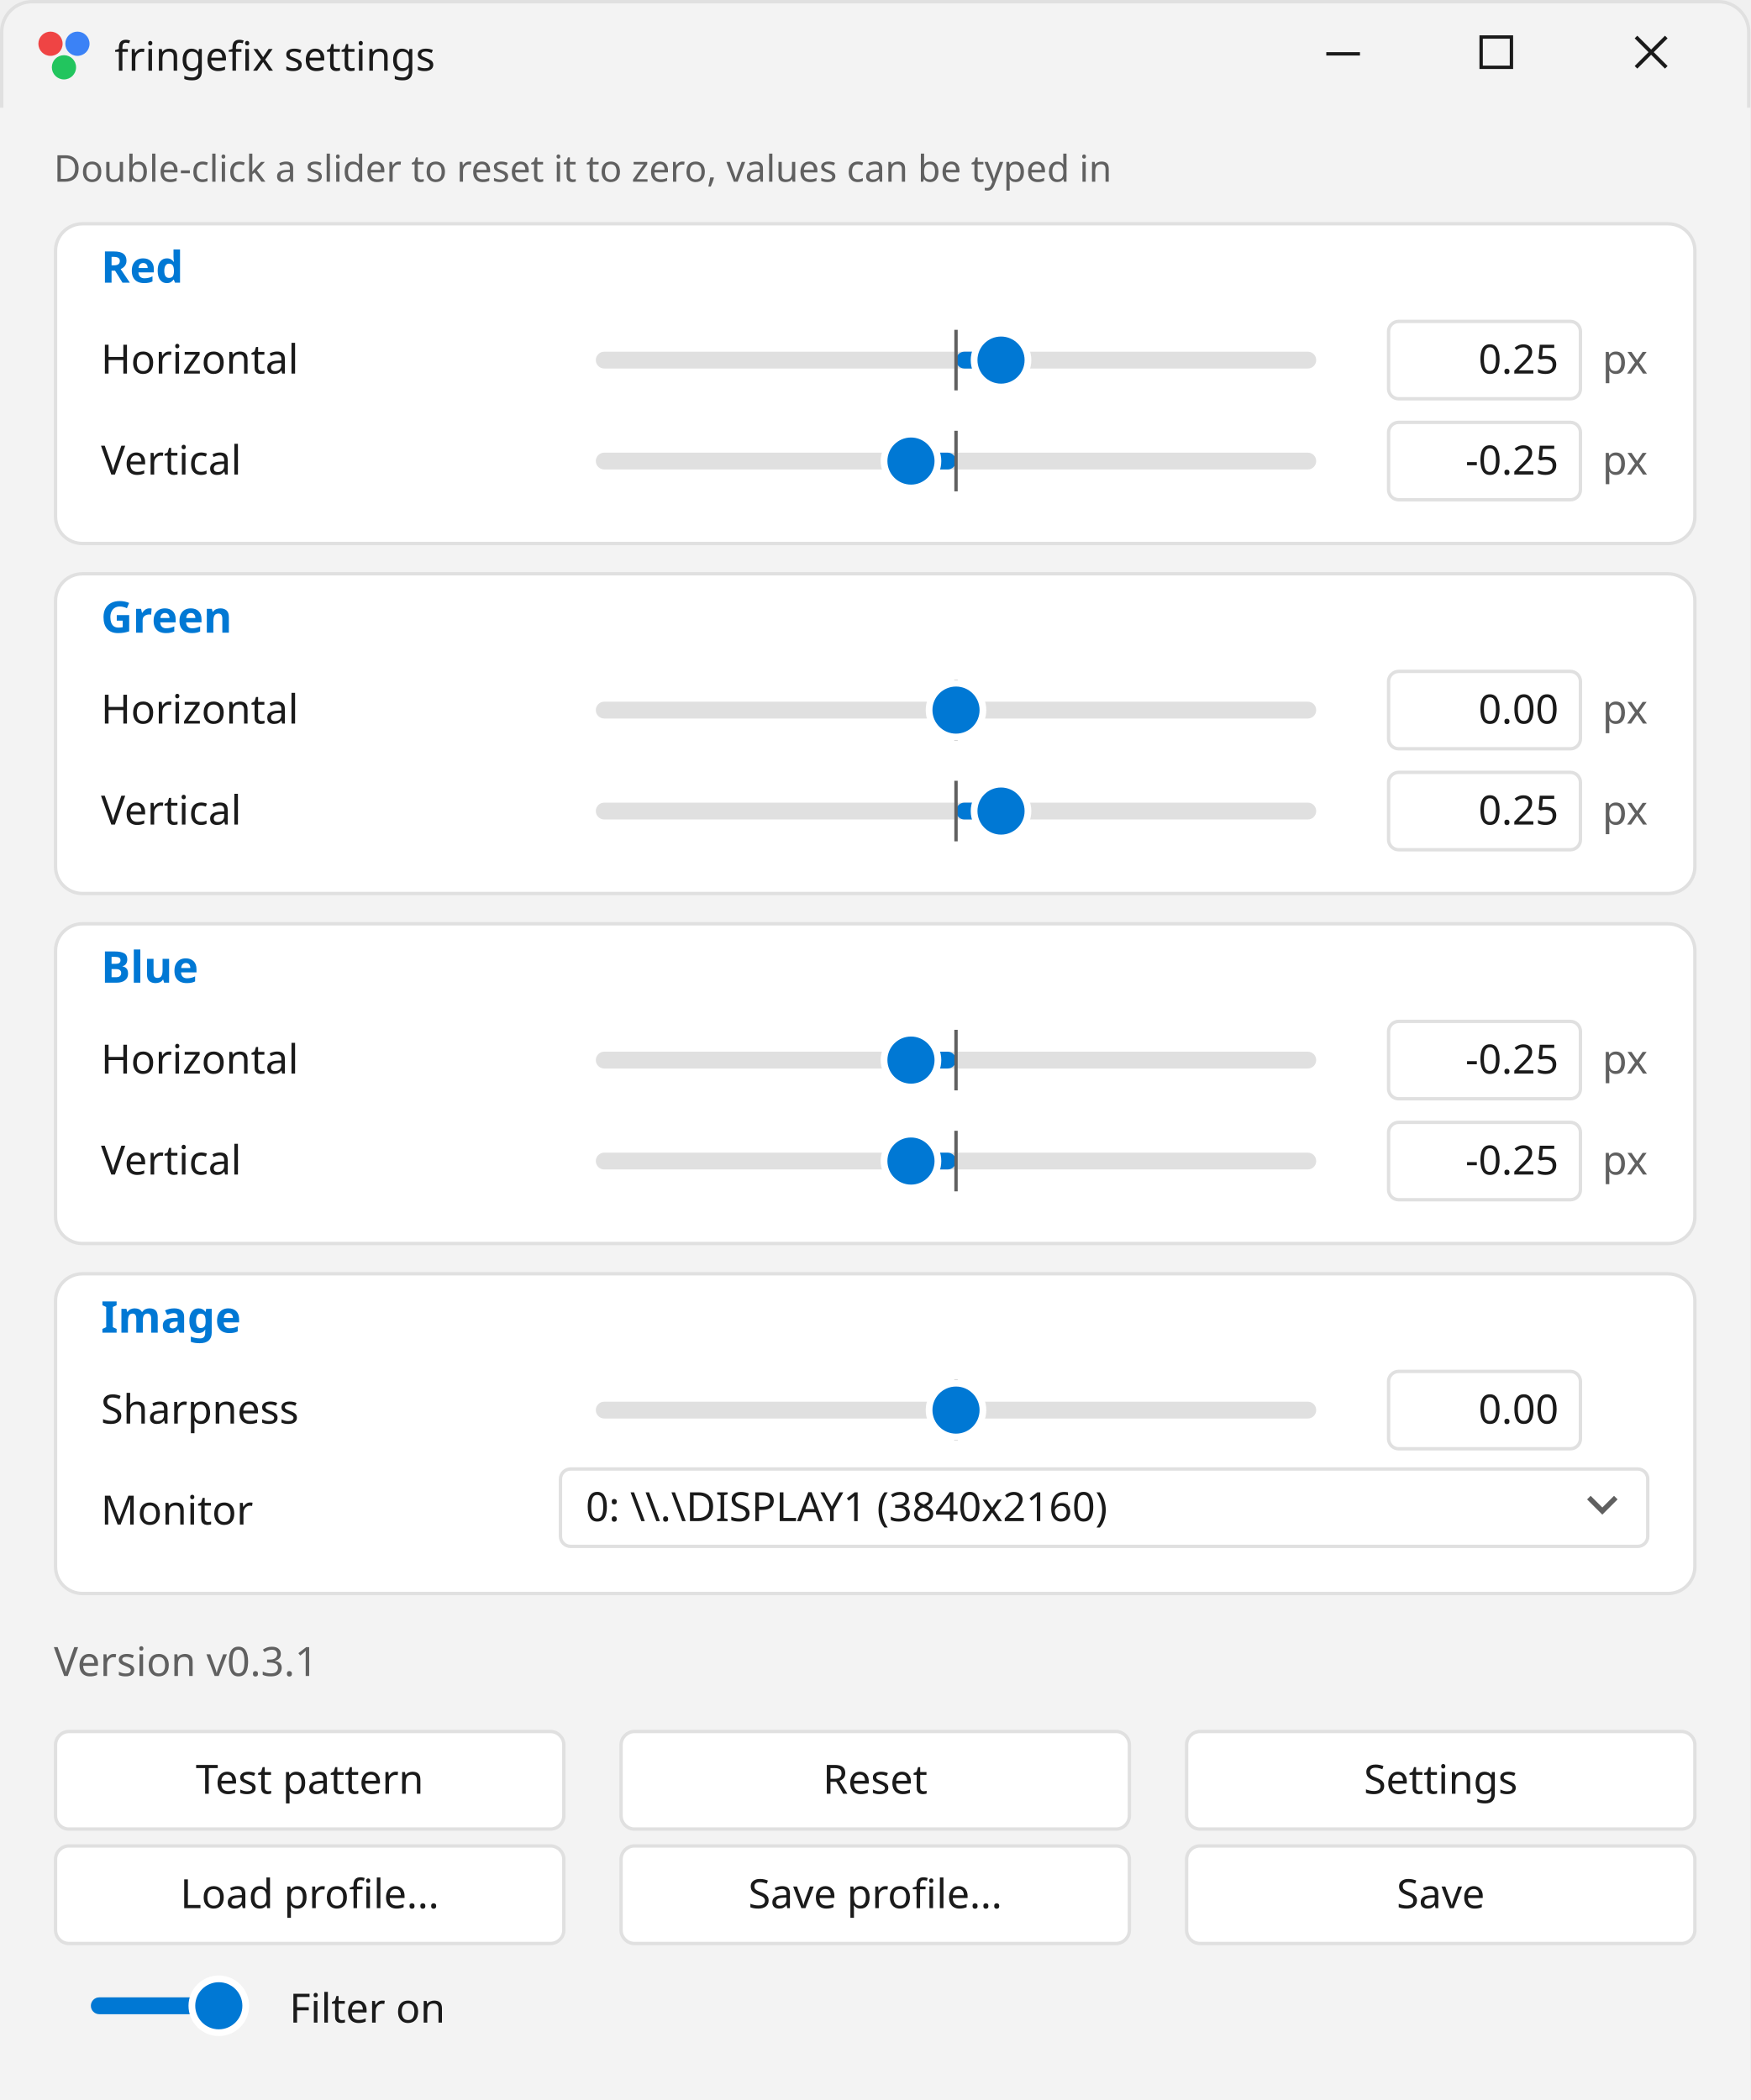
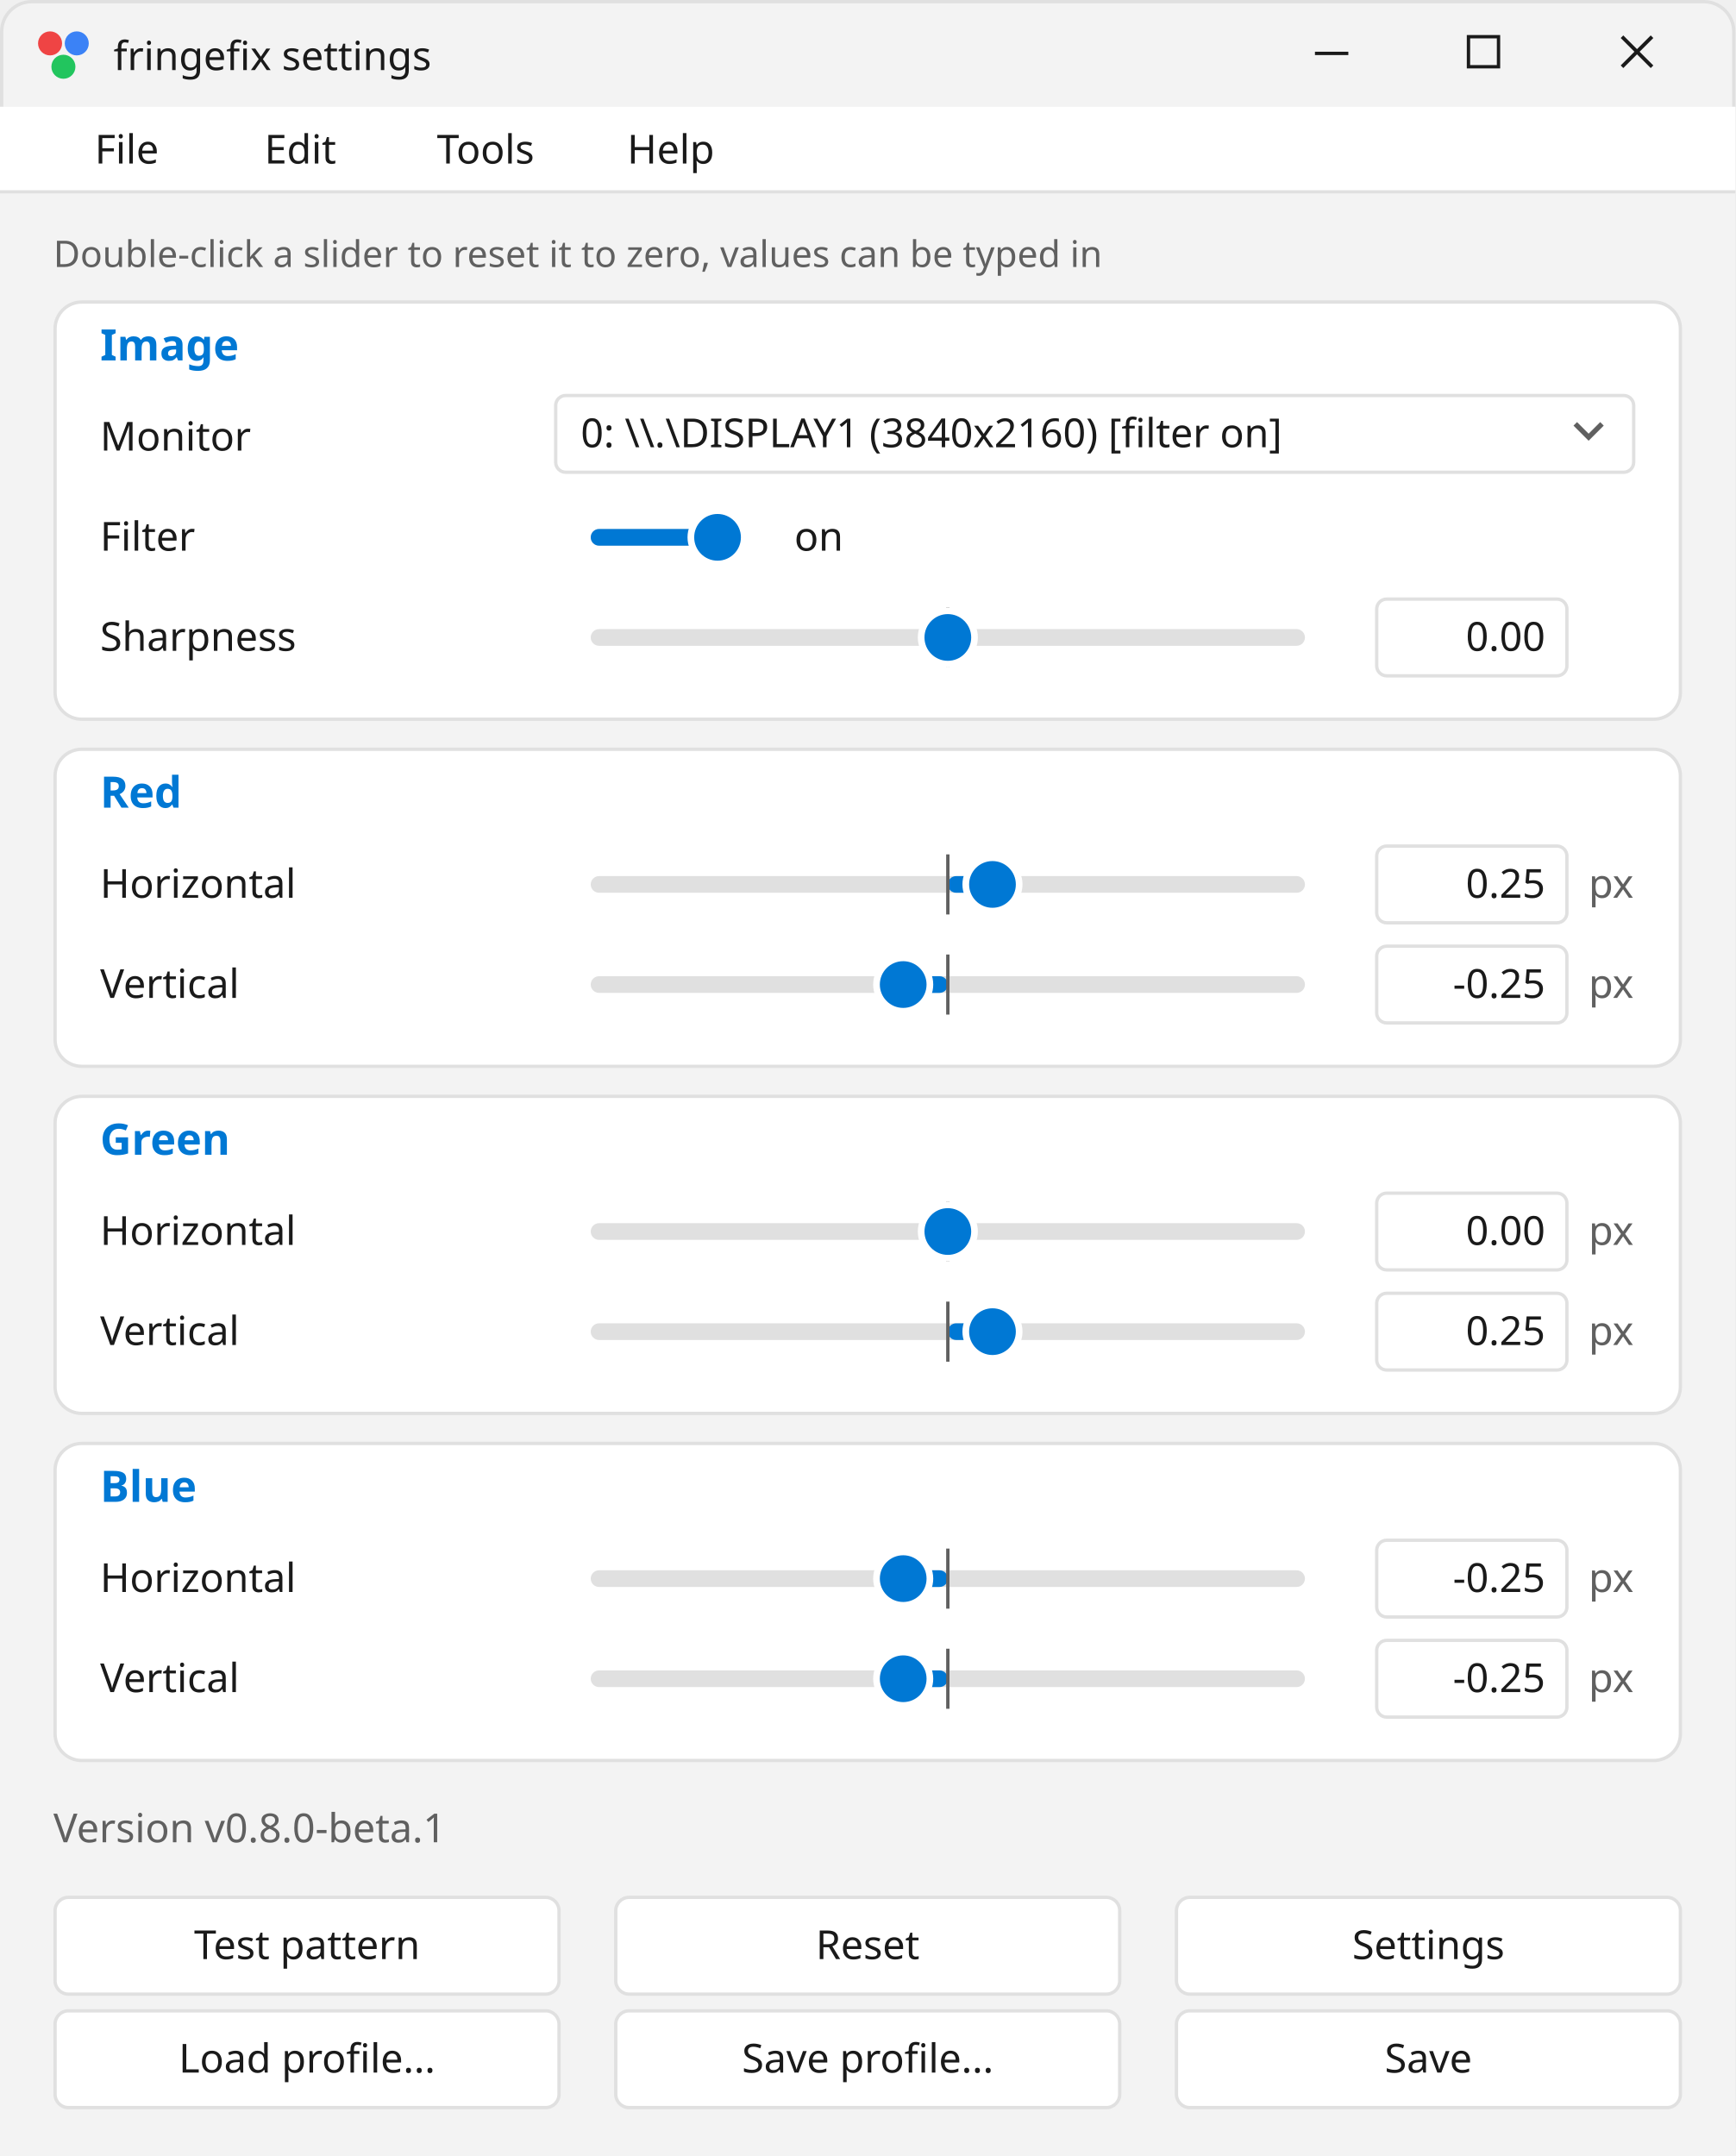
- <svg xmlns="http://www.w3.org/2000/svg" viewBox="0 0 520 624" width="520" height="624" role="img" aria-label="fringefix settings">
-   <rect x=".5" y=".5" width="519" height="623" rx="9" fill="#f3f3f3" stroke="#e0e0e0" />
+ <svg xmlns="http://www.w3.org/2000/svg" viewBox="0 0 520 646" width="520" height="646" role="img" aria-label="fringefix settings">
+   <rect x=".5" y=".5" width="519" height="645" rx="9" fill="#f3f3f3" stroke="#e0e0e0" />
  <g transform="translate(10 8)">
    <circle cx="5" cy="5" r="3.6" fill="#ef4444" />
    <circle cx="13" cy="5" r="3.6" fill="#3b82f6" />
    <circle cx="9" cy="12" r="3.6" fill="#22c55e" />
  </g>
  <text x="34" y="21" fill="#1a1a1a" font-family="'Segoe UI Variable', 'Segoe UI', system-ui, sans-serif" font-size="12">fringefix settings</text>
  <path d="M394 16h10M440 11h9v9h-9z" fill="none" stroke="#1a1a1a" stroke-width="1" />
  <path d="M486 11l9 9m0-9l-9 9" stroke="#1a1a1a" stroke-width="1.1" />
  <g transform="translate(0 32)">
-     <rect width="520" height="592" fill="#f3f3f3" />
-     <text x="16" y="22" fill="#606060" font-family="'Segoe UI Variable', 'Segoe UI', system-ui, sans-serif" font-size="11" font-weight="400" text-anchor="start">Double-click a slider to reset it to zero, values can be typed in</text>
-     <rect x="16.5" y="34.5" width="487" height="95" rx="8" fill="#ffffff" stroke="#e0e0e0" />
-     <text x="30" y="52" fill="#0078d4" font-family="'Segoe UI Variable', 'Segoe UI', system-ui, sans-serif" font-size="13" font-weight="600" text-anchor="start">Red</text>
-     <text x="30" y="79" fill="#1a1a1a" font-family="'Segoe UI Variable', 'Segoe UI', system-ui, sans-serif" font-size="12" font-weight="400" text-anchor="start">Horizontal</text>
-     <rect x="177" y="72.5" width="214" height="5" rx="2.5" fill="#e0e0e0" />
-     <rect x="284.0" y="72.5" width="13.375" height="5" rx="2.5" fill="#0078d4" />
-     <rect x="283.5" y="66" width="1" height="18" fill="#606060" />
-     <circle cx="297.375" cy="75" r="8" fill="#0078d4" stroke="#ffffff" stroke-width="2" />
-     <rect x="412.5" y="63.5" width="57" height="23" rx="3" fill="#ffffff" stroke="#e0e0e0" />
-     <text x="463" y="79.0" fill="#1a1a1a" font-family="'Segoe UI Variable', 'Segoe UI', system-ui, sans-serif" font-size="12" font-weight="400" text-anchor="end">0.25</text>
-     <text x="476" y="79" fill="#606060" font-family="'Segoe UI Variable', 'Segoe UI', system-ui, sans-serif" font-size="12" font-weight="400" text-anchor="start">px</text>
-     <text x="30" y="109" fill="#1a1a1a" font-family="'Segoe UI Variable', 'Segoe UI', system-ui, sans-serif" font-size="12" font-weight="400" text-anchor="start">Vertical</text>
-     <rect x="177" y="102.5" width="214" height="5" rx="2.5" fill="#e0e0e0" />
-     <rect x="270.625" y="102.5" width="13.375" height="5" rx="2.5" fill="#0078d4" />
-     <rect x="283.5" y="96" width="1" height="18" fill="#606060" />
-     <circle cx="270.625" cy="105" r="8" fill="#0078d4" stroke="#ffffff" stroke-width="2" />
-     <rect x="412.5" y="93.5" width="57" height="23" rx="3" fill="#ffffff" stroke="#e0e0e0" />
-     <text x="463" y="109.0" fill="#1a1a1a" font-family="'Segoe UI Variable', 'Segoe UI', system-ui, sans-serif" font-size="12" font-weight="400" text-anchor="end">-0.25</text>
-     <text x="476" y="109" fill="#606060" font-family="'Segoe UI Variable', 'Segoe UI', system-ui, sans-serif" font-size="12" font-weight="400" text-anchor="start">px</text>
-     <rect x="16.5" y="138.5" width="487" height="95" rx="8" fill="#ffffff" stroke="#e0e0e0" />
-     <text x="30" y="156" fill="#0078d4" font-family="'Segoe UI Variable', 'Segoe UI', system-ui, sans-serif" font-size="13" font-weight="600" text-anchor="start">Green</text>
-     <text x="30" y="183" fill="#1a1a1a" font-family="'Segoe UI Variable', 'Segoe UI', system-ui, sans-serif" font-size="12" font-weight="400" text-anchor="start">Horizontal</text>
-     <rect x="177" y="176.5" width="214" height="5" rx="2.5" fill="#e0e0e0" />
-     <rect x="284.0" y="176.5" width="0.0" height="5" rx="2.5" fill="#0078d4" />
-     <rect x="283.5" y="170" width="1" height="18" fill="#606060" />
-     <circle cx="284.0" cy="179" r="8" fill="#0078d4" stroke="#ffffff" stroke-width="2" />
-     <rect x="412.5" y="167.5" width="57" height="23" rx="3" fill="#ffffff" stroke="#e0e0e0" />
-     <text x="463" y="183.0" fill="#1a1a1a" font-family="'Segoe UI Variable', 'Segoe UI', system-ui, sans-serif" font-size="12" font-weight="400" text-anchor="end">0.00</text>
-     <text x="476" y="183" fill="#606060" font-family="'Segoe UI Variable', 'Segoe UI', system-ui, sans-serif" font-size="12" font-weight="400" text-anchor="start">px</text>
-     <text x="30" y="213" fill="#1a1a1a" font-family="'Segoe UI Variable', 'Segoe UI', system-ui, sans-serif" font-size="12" font-weight="400" text-anchor="start">Vertical</text>
-     <rect x="177" y="206.5" width="214" height="5" rx="2.5" fill="#e0e0e0" />
-     <rect x="284.0" y="206.5" width="13.375" height="5" rx="2.5" fill="#0078d4" />
-     <rect x="283.5" y="200" width="1" height="18" fill="#606060" />
-     <circle cx="297.375" cy="209" r="8" fill="#0078d4" stroke="#ffffff" stroke-width="2" />
-     <rect x="412.5" y="197.5" width="57" height="23" rx="3" fill="#ffffff" stroke="#e0e0e0" />
-     <text x="463" y="213.0" fill="#1a1a1a" font-family="'Segoe UI Variable', 'Segoe UI', system-ui, sans-serif" font-size="12" font-weight="400" text-anchor="end">0.25</text>
-     <text x="476" y="213" fill="#606060" font-family="'Segoe UI Variable', 'Segoe UI', system-ui, sans-serif" font-size="12" font-weight="400" text-anchor="start">px</text>
-     <rect x="16.5" y="242.5" width="487" height="95" rx="8" fill="#ffffff" stroke="#e0e0e0" />
-     <text x="30" y="260" fill="#0078d4" font-family="'Segoe UI Variable', 'Segoe UI', system-ui, sans-serif" font-size="13" font-weight="600" text-anchor="start">Blue</text>
-     <text x="30" y="287" fill="#1a1a1a" font-family="'Segoe UI Variable', 'Segoe UI', system-ui, sans-serif" font-size="12" font-weight="400" text-anchor="start">Horizontal</text>
-     <rect x="177" y="280.5" width="214" height="5" rx="2.5" fill="#e0e0e0" />
-     <rect x="270.625" y="280.5" width="13.375" height="5" rx="2.5" fill="#0078d4" />
-     <rect x="283.5" y="274" width="1" height="18" fill="#606060" />
-     <circle cx="270.625" cy="283" r="8" fill="#0078d4" stroke="#ffffff" stroke-width="2" />
-     <rect x="412.5" y="271.5" width="57" height="23" rx="3" fill="#ffffff" stroke="#e0e0e0" />
-     <text x="463" y="287.0" fill="#1a1a1a" font-family="'Segoe UI Variable', 'Segoe UI', system-ui, sans-serif" font-size="12" font-weight="400" text-anchor="end">-0.25</text>
-     <text x="476" y="287" fill="#606060" font-family="'Segoe UI Variable', 'Segoe UI', system-ui, sans-serif" font-size="12" font-weight="400" text-anchor="start">px</text>
-     <text x="30" y="317" fill="#1a1a1a" font-family="'Segoe UI Variable', 'Segoe UI', system-ui, sans-serif" font-size="12" font-weight="400" text-anchor="start">Vertical</text>
-     <rect x="177" y="310.5" width="214" height="5" rx="2.5" fill="#e0e0e0" />
-     <rect x="270.625" y="310.5" width="13.375" height="5" rx="2.5" fill="#0078d4" />
-     <rect x="283.5" y="304" width="1" height="18" fill="#606060" />
-     <circle cx="270.625" cy="313" r="8" fill="#0078d4" stroke="#ffffff" stroke-width="2" />
-     <rect x="412.5" y="301.5" width="57" height="23" rx="3" fill="#ffffff" stroke="#e0e0e0" />
-     <text x="463" y="317.0" fill="#1a1a1a" font-family="'Segoe UI Variable', 'Segoe UI', system-ui, sans-serif" font-size="12" font-weight="400" text-anchor="end">-0.25</text>
-     <text x="476" y="317" fill="#606060" font-family="'Segoe UI Variable', 'Segoe UI', system-ui, sans-serif" font-size="12" font-weight="400" text-anchor="start">px</text>
-     <rect x="16.5" y="346.5" width="487" height="95" rx="8" fill="#ffffff" stroke="#e0e0e0" />
-     <text x="30" y="364" fill="#0078d4" font-family="'Segoe UI Variable', 'Segoe UI', system-ui, sans-serif" font-size="13" font-weight="600" text-anchor="start">Image</text>
-     <text x="30" y="391" fill="#1a1a1a" font-family="'Segoe UI Variable', 'Segoe UI', system-ui, sans-serif" font-size="12" font-weight="400" text-anchor="start">Sharpness</text>
-     <rect x="177" y="384.5" width="214" height="5" rx="2.5" fill="#e0e0e0" />
-     <rect x="284.0" y="384.5" width="0.0" height="5" rx="2.5" fill="#0078d4" />
-     <rect x="283.5" y="378" width="1" height="18" fill="#606060" />
-     <circle cx="284.0" cy="387" r="8" fill="#0078d4" stroke="#ffffff" stroke-width="2" />
-     <rect x="412.5" y="375.5" width="57" height="23" rx="3" fill="#ffffff" stroke="#e0e0e0" />
-     <text x="463" y="391.0" fill="#1a1a1a" font-family="'Segoe UI Variable', 'Segoe UI', system-ui, sans-serif" font-size="12" font-weight="400" text-anchor="end">0.00</text>
-     <text x="30" y="421" fill="#1a1a1a" font-family="'Segoe UI Variable', 'Segoe UI', system-ui, sans-serif" font-size="12" font-weight="400" text-anchor="start">Monitor</text>
-     <rect x="166.5" y="404.5" width="323" height="23" rx="3" fill="#ffffff" stroke="#e0e0e0" />
-     <text x="174" y="420" fill="#1a1a1a" font-family="'Segoe UI Variable', 'Segoe UI', system-ui, sans-serif" font-size="12" font-weight="400" text-anchor="start">0: \\.\DISPLAY1 (3840x2160)</text>
-     <path d="M472 413l4 4 4-4" fill="none" stroke="#606060" stroke-width="1.5" />
-     <text x="16" y="466" fill="#606060" font-family="'Segoe UI Variable', 'Segoe UI', system-ui, sans-serif" font-size="12" font-weight="400" text-anchor="start">Version v0.3.1</text>
-     <rect x="16.5" y="482.5" width="151" height="29" rx="4" fill="#ffffff" stroke="#e0e0e0" />
-     <text x="92.0" y="501.0" fill="#1a1a1a" font-family="'Segoe UI Variable', 'Segoe UI', system-ui, sans-serif" font-size="12" font-weight="400" text-anchor="middle">Test pattern</text>
-     <rect x="184.5" y="482.5" width="151" height="29" rx="4" fill="#ffffff" stroke="#e0e0e0" />
-     <text x="260.0" y="501.0" fill="#1a1a1a" font-family="'Segoe UI Variable', 'Segoe UI', system-ui, sans-serif" font-size="12" font-weight="400" text-anchor="middle">Reset</text>
-     <rect x="352.5" y="482.5" width="151" height="29" rx="4" fill="#ffffff" stroke="#e0e0e0" />
-     <text x="428.0" y="501.0" fill="#1a1a1a" font-family="'Segoe UI Variable', 'Segoe UI', system-ui, sans-serif" font-size="12" font-weight="400" text-anchor="middle">Settings</text>
-     <rect x="16.5" y="516.5" width="151" height="29" rx="4" fill="#ffffff" stroke="#e0e0e0" />
-     <text x="92.0" y="535.0" fill="#1a1a1a" font-family="'Segoe UI Variable', 'Segoe UI', system-ui, sans-serif" font-size="12" font-weight="400" text-anchor="middle">Load profile...</text>
-     <rect x="184.5" y="516.5" width="151" height="29" rx="4" fill="#ffffff" stroke="#e0e0e0" />
-     <text x="260.0" y="535.0" fill="#1a1a1a" font-family="'Segoe UI Variable', 'Segoe UI', system-ui, sans-serif" font-size="12" font-weight="400" text-anchor="middle">Save profile...</text>
-     <rect x="352.5" y="516.5" width="151" height="29" rx="4" fill="#ffffff" stroke="#e0e0e0" />
-     <text x="428.0" y="535.0" fill="#1a1a1a" font-family="'Segoe UI Variable', 'Segoe UI', system-ui, sans-serif" font-size="12" font-weight="400" text-anchor="middle">Save</text>
-     <rect x="27" y="561.5" width="38" height="5" rx="2.5" fill="#e0e0e0" />
-     <rect x="27" y="561.5" width="38" height="5" rx="2.5" fill="#0078d4" />
-     <circle cx="65" cy="564" r="8" fill="#0078d4" stroke="#ffffff" stroke-width="2" />
-     <text x="86" y="569" fill="#1a1a1a" font-family="'Segoe UI Variable', 'Segoe UI', system-ui, sans-serif" font-size="12" font-weight="400" text-anchor="start">Filter on</text>
+     <rect width="520" height="614" fill="#f3f3f3" />
+     <rect width="520" height="26" fill="#ffffff" />
+     <rect y="25" width="520" height="1" fill="#e0e0e0" />
+     <text x="38.0" y="17" fill="#1a1a1a" font-family="'Segoe UI Variable', 'Segoe UI', system-ui, sans-serif" font-size="12" font-weight="400" text-anchor="middle">File</text>
+     <text x="90.0" y="17" fill="#1a1a1a" font-family="'Segoe UI Variable', 'Segoe UI', system-ui, sans-serif" font-size="12" font-weight="400" text-anchor="middle">Edit</text>
+     <text x="145.5" y="17" fill="#1a1a1a" font-family="'Segoe UI Variable', 'Segoe UI', system-ui, sans-serif" font-size="12" font-weight="400" text-anchor="middle">Tools</text>
+     <text x="201.0" y="17" fill="#1a1a1a" font-family="'Segoe UI Variable', 'Segoe UI', system-ui, sans-serif" font-size="12" font-weight="400" text-anchor="middle">Help</text>
+     <text x="16" y="48" fill="#606060" font-family="'Segoe UI Variable', 'Segoe UI', system-ui, sans-serif" font-size="11" font-weight="400" text-anchor="start">Double-click a slider to reset it to zero, values can be typed in</text>
+     <rect x="16.5" y="58.5" width="487" height="125" rx="8" fill="#ffffff" stroke="#e0e0e0" />
+     <text x="30" y="76" fill="#0078d4" font-family="'Segoe UI Variable', 'Segoe UI', system-ui, sans-serif" font-size="13" font-weight="600" text-anchor="start">Image</text>
+     <text x="30" y="103" fill="#1a1a1a" font-family="'Segoe UI Variable', 'Segoe UI', system-ui, sans-serif" font-size="12" font-weight="400" text-anchor="start">Monitor</text>
+     <rect x="166.5" y="86.5" width="323" height="23" rx="3" fill="#ffffff" stroke="#e0e0e0" />
+     <text x="174" y="102" fill="#1a1a1a" font-family="'Segoe UI Variable', 'Segoe UI', system-ui, sans-serif" font-size="12" font-weight="400" text-anchor="start">0: \\.\DISPLAY1 (3840x2160)  [filter on]</text>
+     <path d="M472 95l4 4 4-4" fill="none" stroke="#606060" stroke-width="1.5" />
+     <text x="30" y="133" fill="#1a1a1a" font-family="'Segoe UI Variable', 'Segoe UI', system-ui, sans-serif" font-size="12" font-weight="400" text-anchor="start">Filter</text>
+     <rect x="177" y="126.5" width="38" height="5" rx="2.5" fill="#e0e0e0" />
+     <rect x="177" y="126.5" width="38" height="5" rx="2.5" fill="#0078d4" />
+     <circle cx="215" cy="129" r="8" fill="#0078d4" stroke="#ffffff" stroke-width="2" />
+     <text x="238" y="133" fill="#1a1a1a" font-family="'Segoe UI Variable', 'Segoe UI', system-ui, sans-serif" font-size="12" font-weight="400" text-anchor="start">on</text>
+     <text x="30" y="163" fill="#1a1a1a" font-family="'Segoe UI Variable', 'Segoe UI', system-ui, sans-serif" font-size="12" font-weight="400" text-anchor="start">Sharpness</text>
+     <rect x="177" y="156.5" width="214" height="5" rx="2.5" fill="#e0e0e0" />
+     <rect x="284.0" y="156.5" width="0.0" height="5" rx="2.5" fill="#0078d4" />
+     <rect x="283.5" y="150" width="1" height="18" fill="#606060" />
+     <circle cx="284.0" cy="159" r="8" fill="#0078d4" stroke="#ffffff" stroke-width="2" />
+     <rect x="412.5" y="147.5" width="57" height="23" rx="3" fill="#ffffff" stroke="#e0e0e0" />
+     <text x="463" y="163.0" fill="#1a1a1a" font-family="'Segoe UI Variable', 'Segoe UI', system-ui, sans-serif" font-size="12" font-weight="400" text-anchor="end">0.00</text>
+     <rect x="16.5" y="192.5" width="487" height="95" rx="8" fill="#ffffff" stroke="#e0e0e0" />
+     <text x="30" y="210" fill="#0078d4" font-family="'Segoe UI Variable', 'Segoe UI', system-ui, sans-serif" font-size="13" font-weight="600" text-anchor="start">Red</text>
+     <text x="30" y="237" fill="#1a1a1a" font-family="'Segoe UI Variable', 'Segoe UI', system-ui, sans-serif" font-size="12" font-weight="400" text-anchor="start">Horizontal</text>
+     <rect x="177" y="230.5" width="214" height="5" rx="2.5" fill="#e0e0e0" />
+     <rect x="284.0" y="230.5" width="13.375" height="5" rx="2.5" fill="#0078d4" />
+     <rect x="283.5" y="224" width="1" height="18" fill="#606060" />
+     <circle cx="297.375" cy="233" r="8" fill="#0078d4" stroke="#ffffff" stroke-width="2" />
+     <rect x="412.5" y="221.5" width="57" height="23" rx="3" fill="#ffffff" stroke="#e0e0e0" />
+     <text x="463" y="237.0" fill="#1a1a1a" font-family="'Segoe UI Variable', 'Segoe UI', system-ui, sans-serif" font-size="12" font-weight="400" text-anchor="end">0.25</text>
+     <text x="476" y="237" fill="#606060" font-family="'Segoe UI Variable', 'Segoe UI', system-ui, sans-serif" font-size="12" font-weight="400" text-anchor="start">px</text>
+     <text x="30" y="267" fill="#1a1a1a" font-family="'Segoe UI Variable', 'Segoe UI', system-ui, sans-serif" font-size="12" font-weight="400" text-anchor="start">Vertical</text>
+     <rect x="177" y="260.5" width="214" height="5" rx="2.5" fill="#e0e0e0" />
+     <rect x="270.625" y="260.5" width="13.375" height="5" rx="2.5" fill="#0078d4" />
+     <rect x="283.5" y="254" width="1" height="18" fill="#606060" />
+     <circle cx="270.625" cy="263" r="8" fill="#0078d4" stroke="#ffffff" stroke-width="2" />
+     <rect x="412.5" y="251.5" width="57" height="23" rx="3" fill="#ffffff" stroke="#e0e0e0" />
+     <text x="463" y="267.0" fill="#1a1a1a" font-family="'Segoe UI Variable', 'Segoe UI', system-ui, sans-serif" font-size="12" font-weight="400" text-anchor="end">-0.25</text>
+     <text x="476" y="267" fill="#606060" font-family="'Segoe UI Variable', 'Segoe UI', system-ui, sans-serif" font-size="12" font-weight="400" text-anchor="start">px</text>
+     <rect x="16.5" y="296.5" width="487" height="95" rx="8" fill="#ffffff" stroke="#e0e0e0" />
+     <text x="30" y="314" fill="#0078d4" font-family="'Segoe UI Variable', 'Segoe UI', system-ui, sans-serif" font-size="13" font-weight="600" text-anchor="start">Green</text>
+     <text x="30" y="341" fill="#1a1a1a" font-family="'Segoe UI Variable', 'Segoe UI', system-ui, sans-serif" font-size="12" font-weight="400" text-anchor="start">Horizontal</text>
+     <rect x="177" y="334.5" width="214" height="5" rx="2.5" fill="#e0e0e0" />
+     <rect x="284.0" y="334.5" width="0.0" height="5" rx="2.5" fill="#0078d4" />
+     <rect x="283.5" y="328" width="1" height="18" fill="#606060" />
+     <circle cx="284.0" cy="337" r="8" fill="#0078d4" stroke="#ffffff" stroke-width="2" />
+     <rect x="412.5" y="325.5" width="57" height="23" rx="3" fill="#ffffff" stroke="#e0e0e0" />
+     <text x="463" y="341.0" fill="#1a1a1a" font-family="'Segoe UI Variable', 'Segoe UI', system-ui, sans-serif" font-size="12" font-weight="400" text-anchor="end">0.00</text>
+     <text x="476" y="341" fill="#606060" font-family="'Segoe UI Variable', 'Segoe UI', system-ui, sans-serif" font-size="12" font-weight="400" text-anchor="start">px</text>
+     <text x="30" y="371" fill="#1a1a1a" font-family="'Segoe UI Variable', 'Segoe UI', system-ui, sans-serif" font-size="12" font-weight="400" text-anchor="start">Vertical</text>
+     <rect x="177" y="364.5" width="214" height="5" rx="2.5" fill="#e0e0e0" />
+     <rect x="284.0" y="364.5" width="13.375" height="5" rx="2.5" fill="#0078d4" />
+     <rect x="283.5" y="358" width="1" height="18" fill="#606060" />
+     <circle cx="297.375" cy="367" r="8" fill="#0078d4" stroke="#ffffff" stroke-width="2" />
+     <rect x="412.5" y="355.5" width="57" height="23" rx="3" fill="#ffffff" stroke="#e0e0e0" />
+     <text x="463" y="371.0" fill="#1a1a1a" font-family="'Segoe UI Variable', 'Segoe UI', system-ui, sans-serif" font-size="12" font-weight="400" text-anchor="end">0.25</text>
+     <text x="476" y="371" fill="#606060" font-family="'Segoe UI Variable', 'Segoe UI', system-ui, sans-serif" font-size="12" font-weight="400" text-anchor="start">px</text>
+     <rect x="16.5" y="400.5" width="487" height="95" rx="8" fill="#ffffff" stroke="#e0e0e0" />
+     <text x="30" y="418" fill="#0078d4" font-family="'Segoe UI Variable', 'Segoe UI', system-ui, sans-serif" font-size="13" font-weight="600" text-anchor="start">Blue</text>
+     <text x="30" y="445" fill="#1a1a1a" font-family="'Segoe UI Variable', 'Segoe UI', system-ui, sans-serif" font-size="12" font-weight="400" text-anchor="start">Horizontal</text>
+     <rect x="177" y="438.5" width="214" height="5" rx="2.5" fill="#e0e0e0" />
+     <rect x="270.625" y="438.5" width="13.375" height="5" rx="2.5" fill="#0078d4" />
+     <rect x="283.5" y="432" width="1" height="18" fill="#606060" />
+     <circle cx="270.625" cy="441" r="8" fill="#0078d4" stroke="#ffffff" stroke-width="2" />
+     <rect x="412.5" y="429.5" width="57" height="23" rx="3" fill="#ffffff" stroke="#e0e0e0" />
+     <text x="463" y="445.0" fill="#1a1a1a" font-family="'Segoe UI Variable', 'Segoe UI', system-ui, sans-serif" font-size="12" font-weight="400" text-anchor="end">-0.25</text>
+     <text x="476" y="445" fill="#606060" font-family="'Segoe UI Variable', 'Segoe UI', system-ui, sans-serif" font-size="12" font-weight="400" text-anchor="start">px</text>
+     <text x="30" y="475" fill="#1a1a1a" font-family="'Segoe UI Variable', 'Segoe UI', system-ui, sans-serif" font-size="12" font-weight="400" text-anchor="start">Vertical</text>
+     <rect x="177" y="468.5" width="214" height="5" rx="2.5" fill="#e0e0e0" />
+     <rect x="270.625" y="468.5" width="13.375" height="5" rx="2.5" fill="#0078d4" />
+     <rect x="283.5" y="462" width="1" height="18" fill="#606060" />
+     <circle cx="270.625" cy="471" r="8" fill="#0078d4" stroke="#ffffff" stroke-width="2" />
+     <rect x="412.5" y="459.5" width="57" height="23" rx="3" fill="#ffffff" stroke="#e0e0e0" />
+     <text x="463" y="475.0" fill="#1a1a1a" font-family="'Segoe UI Variable', 'Segoe UI', system-ui, sans-serif" font-size="12" font-weight="400" text-anchor="end">-0.25</text>
+     <text x="476" y="475" fill="#606060" font-family="'Segoe UI Variable', 'Segoe UI', system-ui, sans-serif" font-size="12" font-weight="400" text-anchor="start">px</text>
+     <text x="16" y="520" fill="#606060" font-family="'Segoe UI Variable', 'Segoe UI', system-ui, sans-serif" font-size="12" font-weight="400" text-anchor="start">Version v0.8.0-beta.1</text>
+     <rect x="16.5" y="536.5" width="151" height="29" rx="4" fill="#ffffff" stroke="#e0e0e0" />
+     <text x="92.0" y="555.0" fill="#1a1a1a" font-family="'Segoe UI Variable', 'Segoe UI', system-ui, sans-serif" font-size="12" font-weight="400" text-anchor="middle">Test pattern</text>
+     <rect x="184.5" y="536.5" width="151" height="29" rx="4" fill="#ffffff" stroke="#e0e0e0" />
+     <text x="260.0" y="555.0" fill="#1a1a1a" font-family="'Segoe UI Variable', 'Segoe UI', system-ui, sans-serif" font-size="12" font-weight="400" text-anchor="middle">Reset</text>
+     <rect x="352.5" y="536.5" width="151" height="29" rx="4" fill="#ffffff" stroke="#e0e0e0" />
+     <text x="428.0" y="555.0" fill="#1a1a1a" font-family="'Segoe UI Variable', 'Segoe UI', system-ui, sans-serif" font-size="12" font-weight="400" text-anchor="middle">Settings</text>
+     <rect x="16.5" y="570.5" width="151" height="29" rx="4" fill="#ffffff" stroke="#e0e0e0" />
+     <text x="92.0" y="589.0" fill="#1a1a1a" font-family="'Segoe UI Variable', 'Segoe UI', system-ui, sans-serif" font-size="12" font-weight="400" text-anchor="middle">Load profile...</text>
+     <rect x="184.5" y="570.5" width="151" height="29" rx="4" fill="#ffffff" stroke="#e0e0e0" />
+     <text x="260.0" y="589.0" fill="#1a1a1a" font-family="'Segoe UI Variable', 'Segoe UI', system-ui, sans-serif" font-size="12" font-weight="400" text-anchor="middle">Save profile...</text>
+     <rect x="352.5" y="570.5" width="151" height="29" rx="4" fill="#ffffff" stroke="#e0e0e0" />
+     <text x="428.0" y="589.0" fill="#1a1a1a" font-family="'Segoe UI Variable', 'Segoe UI', system-ui, sans-serif" font-size="12" font-weight="400" text-anchor="middle">Save</text>
  </g>
</svg>
